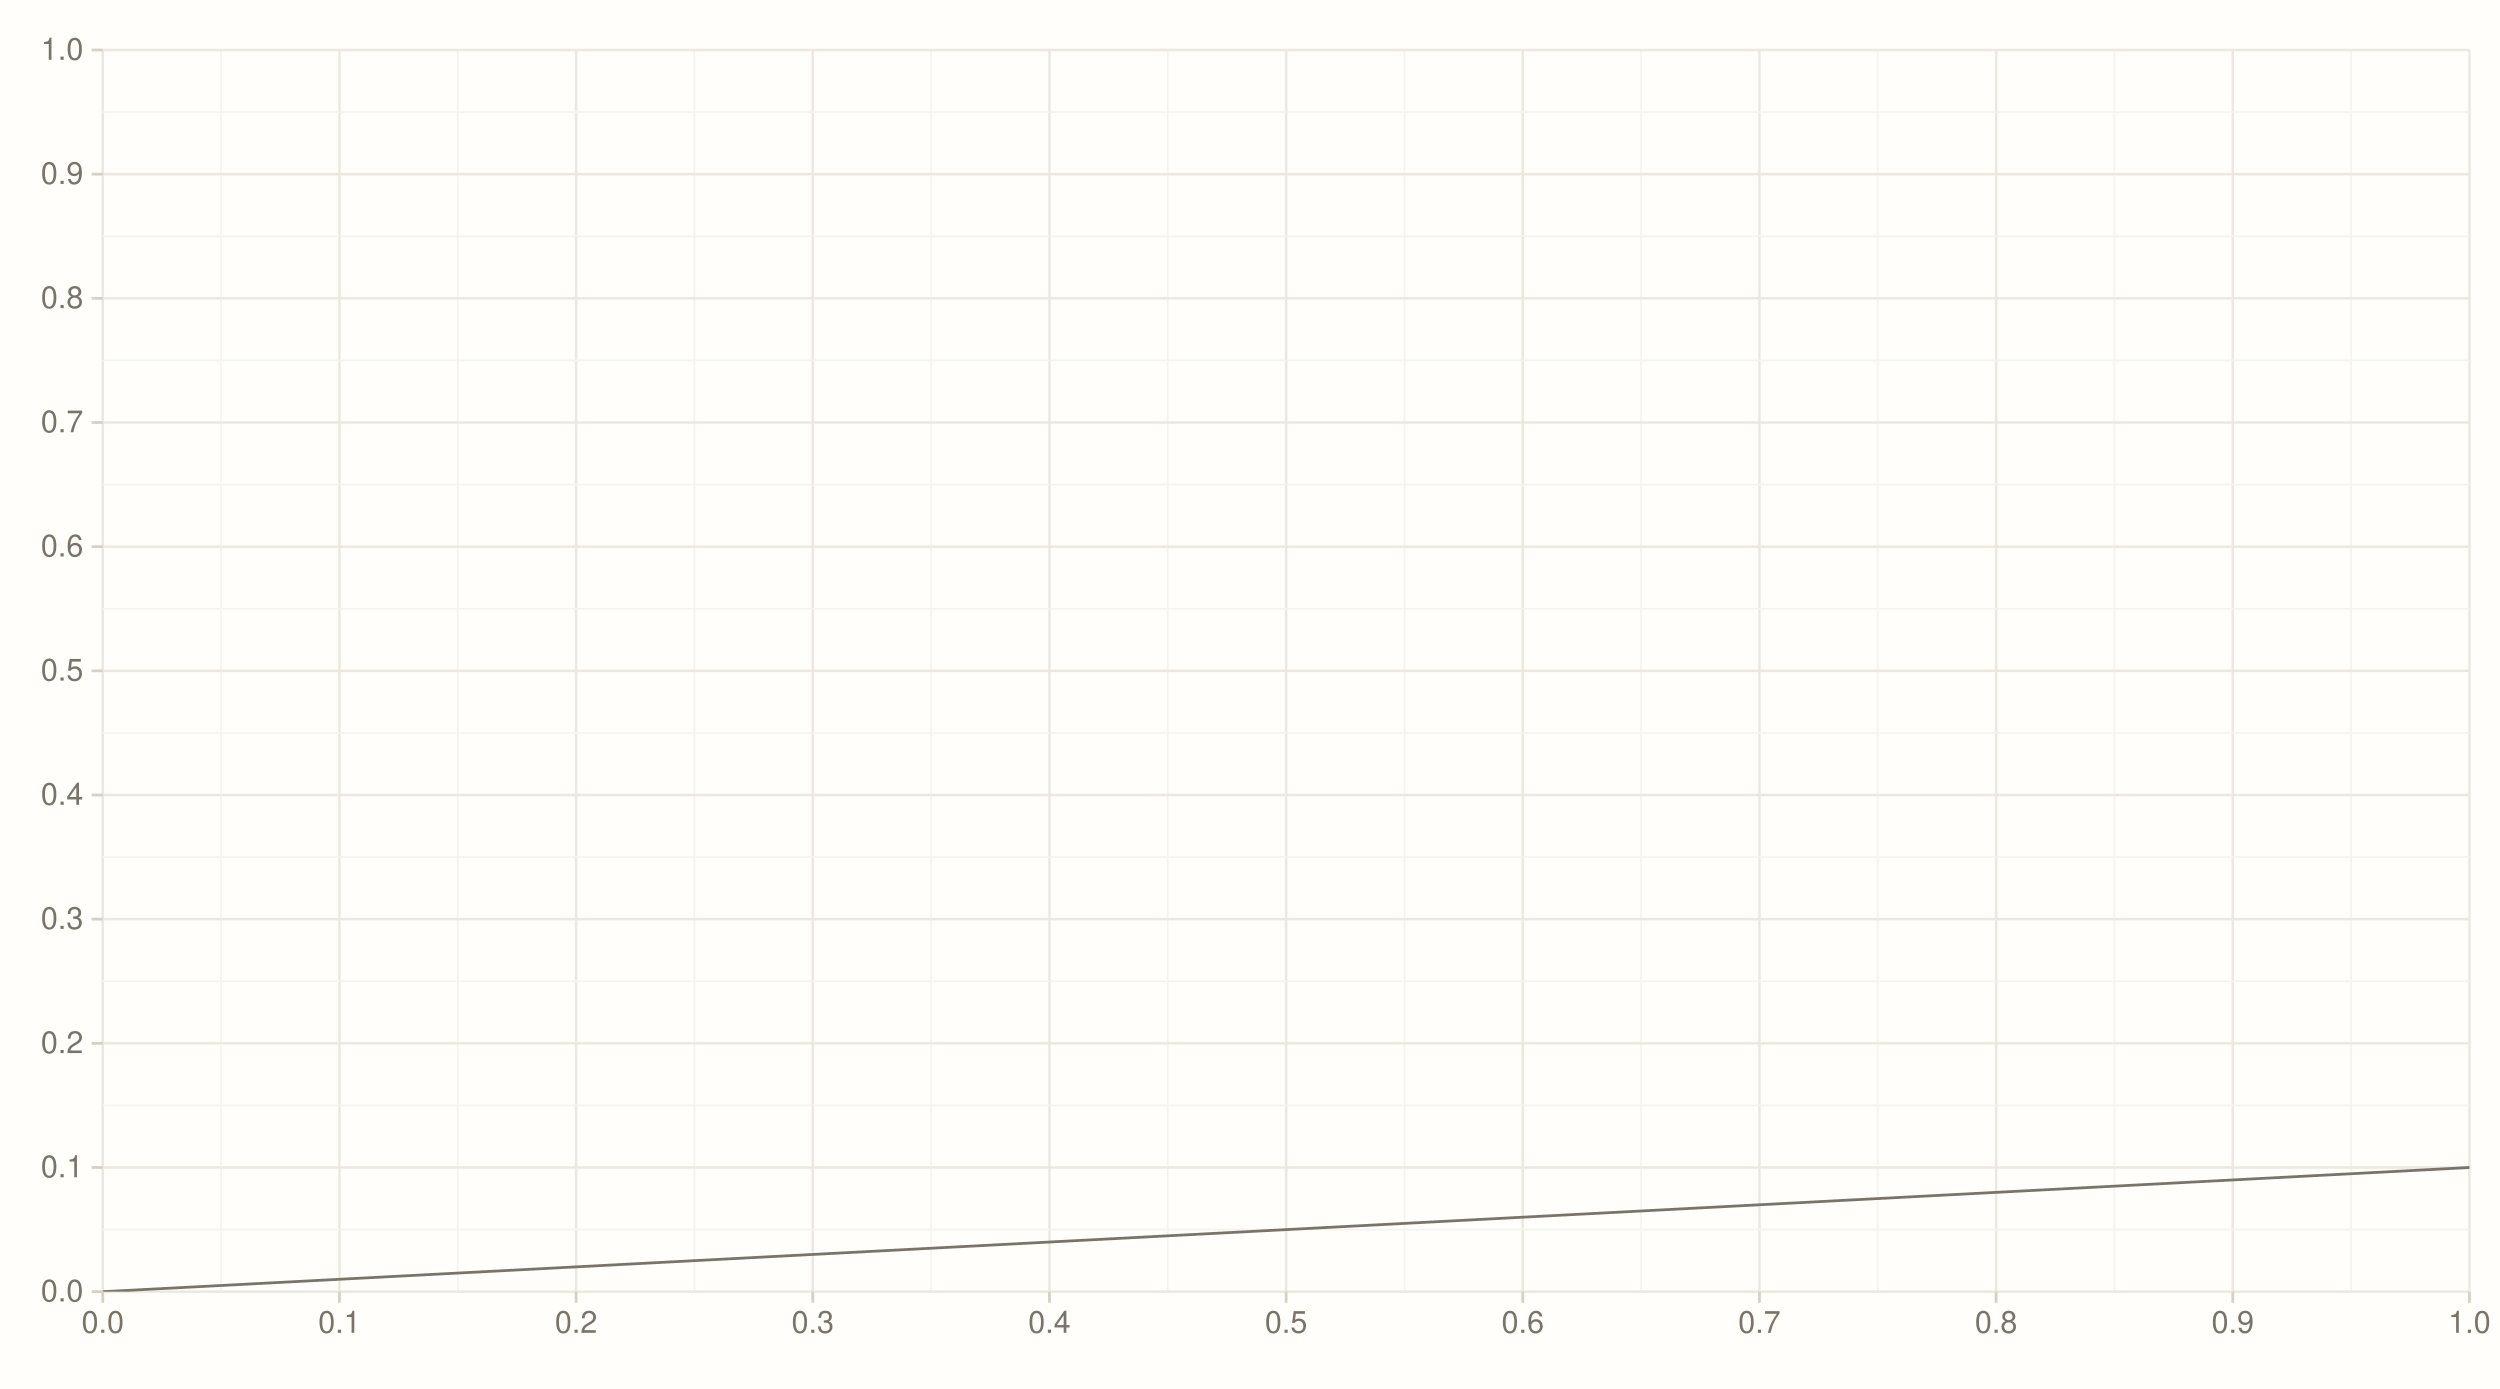
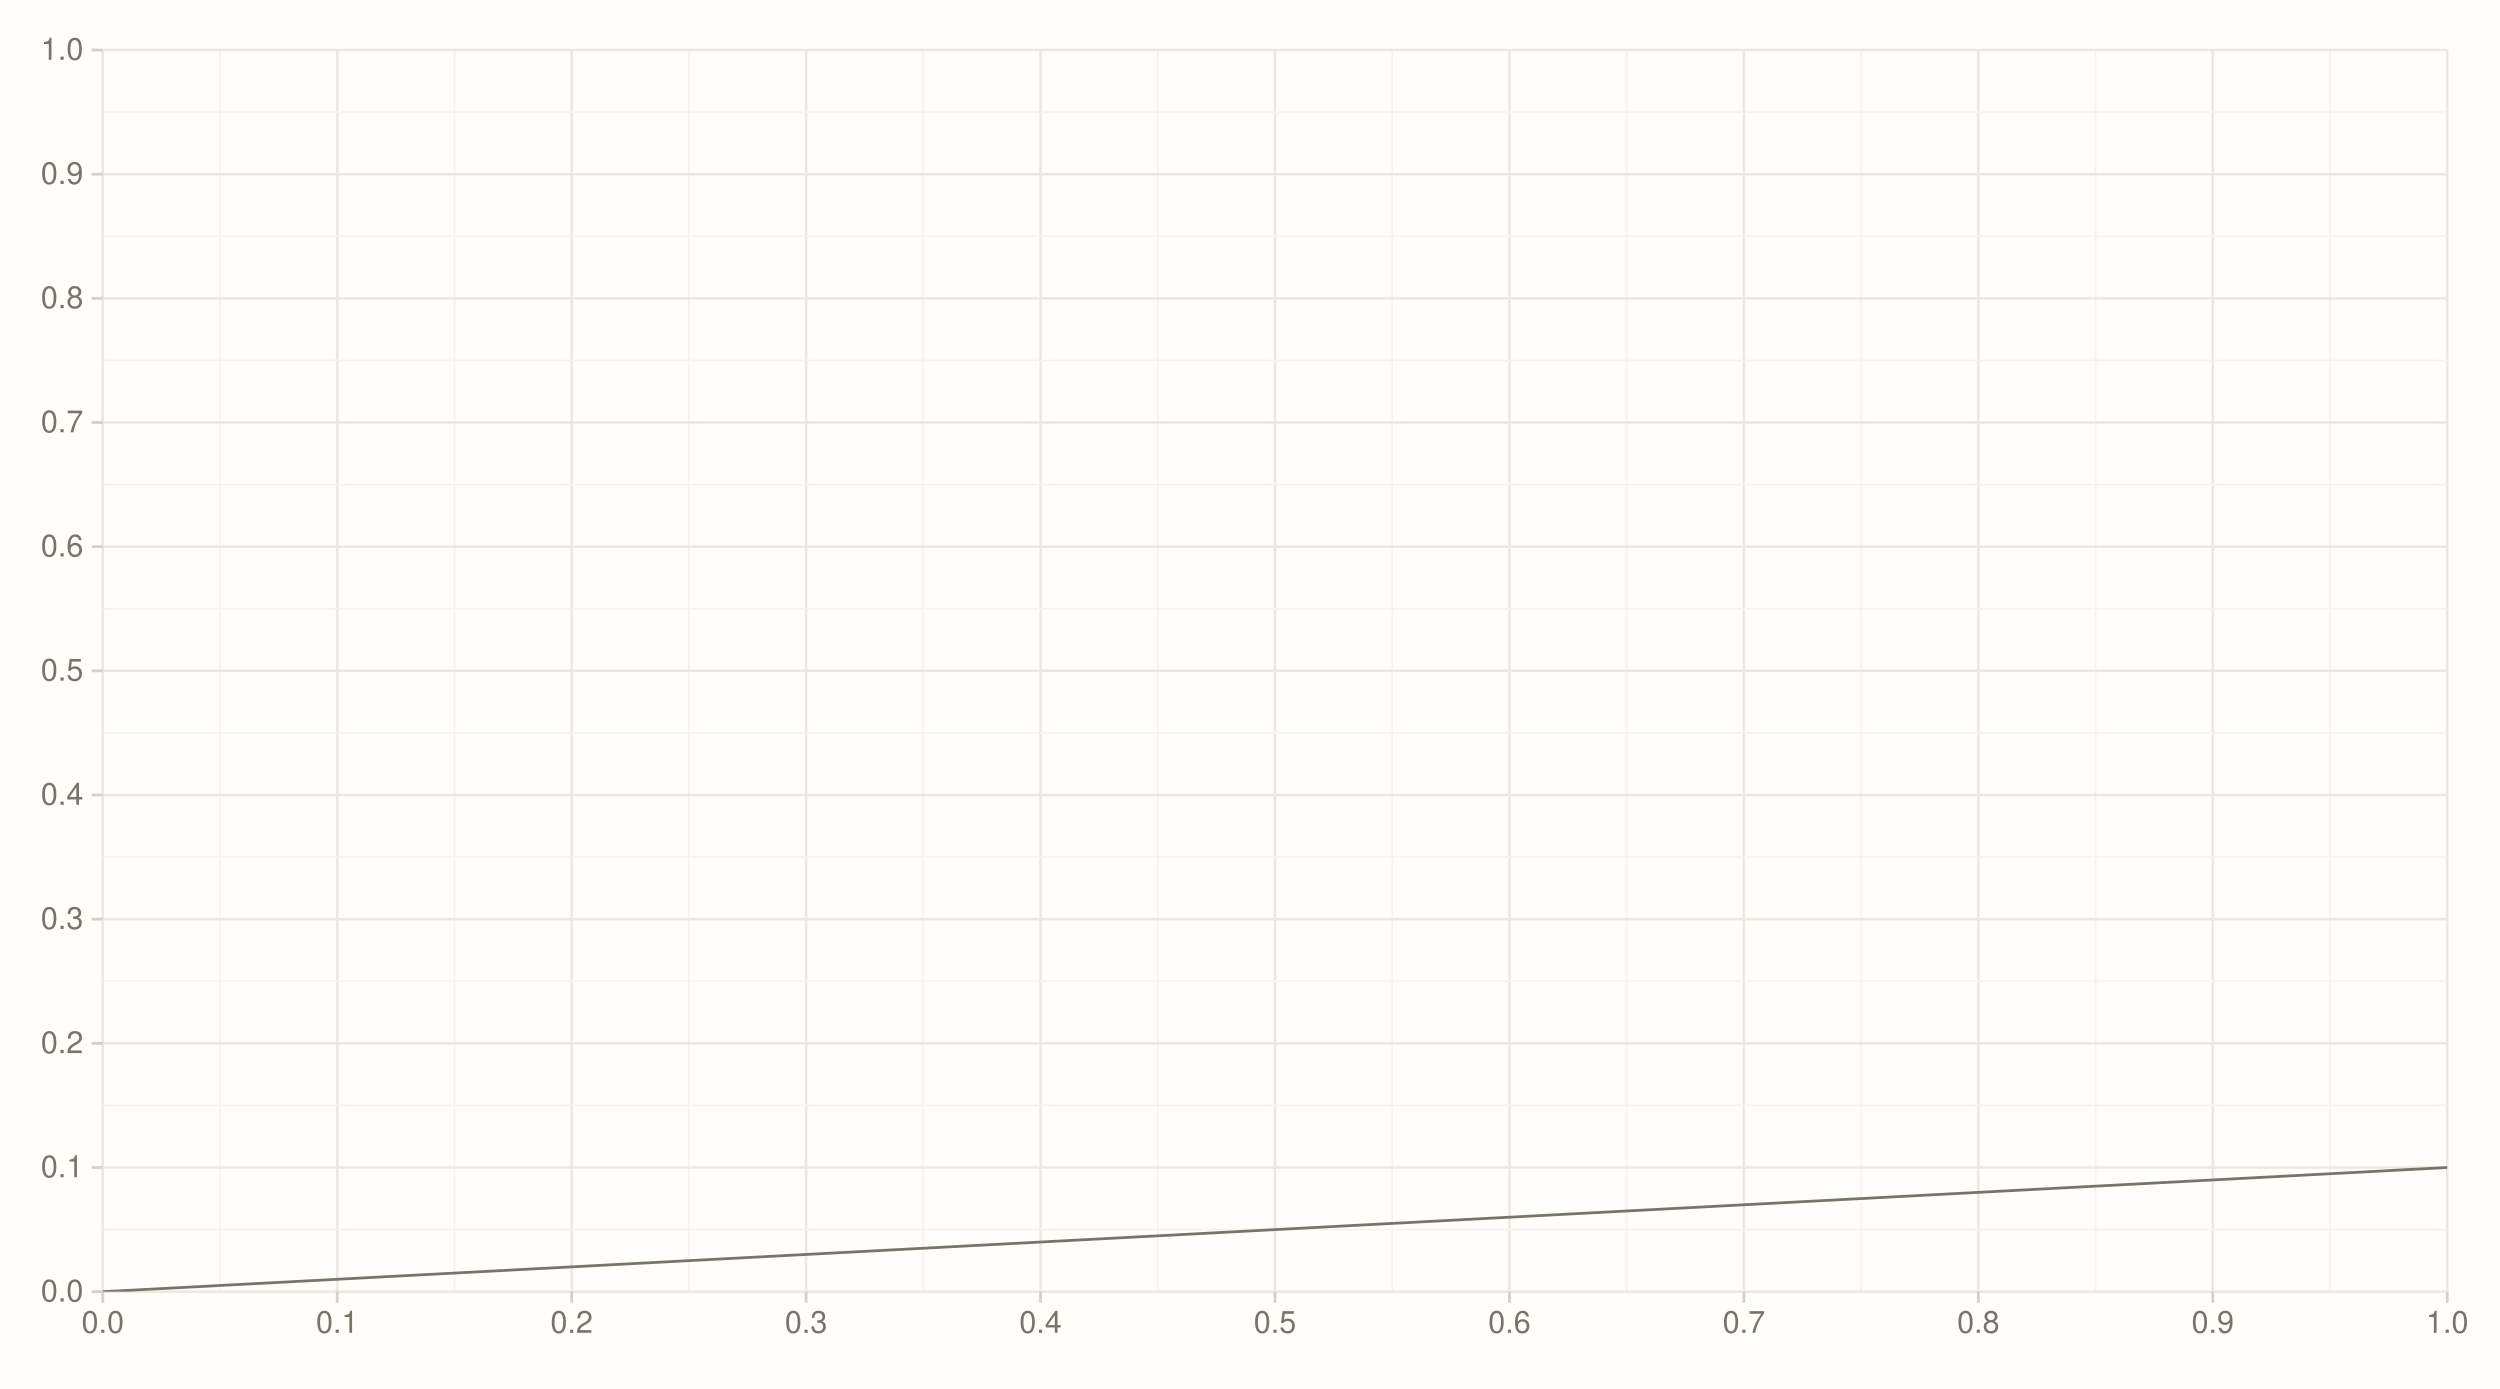
<svg xmlns="http://www.w3.org/2000/svg" width="900" height="500" viewBox="0 0 900 500" font-family="Helvetica, Arial, 'Liberation Sans', sans-serif" font-size="12" style="color:#3A3631">
  <rect width="900" height="500" fill="#FFFEFB" />
  <g class="pt-panels">
    <g class="pt-panel" data-panel="0" transform="translate(11,18)" fill="currentColor" text-anchor="middle">
      <g aria-label="x-grid" aria-hidden="true" stroke="#F6F3EE" stroke-width="0.6">
-         <line x1="68.6" x2="68.6" y1="0" y2="447" />
-         <line x1="153.8" x2="153.8" y1="0" y2="447" />
-         <line x1="239" x2="239" y1="0" y2="447" />
-         <line x1="324.2" x2="324.2" y1="0" y2="447" />
-         <line x1="409.4" x2="409.4" y1="0" y2="447" />
-         <line x1="494.6" x2="494.6" y1="0" y2="447" />
-         <line x1="579.8" x2="579.8" y1="0" y2="447" />
-         <line x1="665" x2="665" y1="0" y2="447" />
-         <line x1="750.2" x2="750.2" y1="0" y2="447" />
-         <line x1="835.4" x2="835.4" y1="0" y2="447" />
+         <line x1="68.2" x2="68.2" y1="0" y2="447" />
+         <line x1="152.6" x2="152.6" y1="0" y2="447" />
+         <line x1="237" x2="237" y1="0" y2="447" />
+         <line x1="321.4" x2="321.4" y1="0" y2="447" />
+         <line x1="405.8" x2="405.8" y1="0" y2="447" />
+         <line x1="490.2" x2="490.2" y1="0" y2="447" />
+         <line x1="574.6" x2="574.6" y1="0" y2="447" />
+         <line x1="659" x2="659" y1="0" y2="447" />
+         <line x1="743.4" x2="743.4" y1="0" y2="447" />
+         <line x1="827.8" x2="827.8" y1="0" y2="447" />
      </g>
      <g aria-label="x-grid" aria-hidden="true" stroke="#ECE8E1" stroke-width="0.9">
        <line x1="26" x2="26" y1="0" y2="447" />
-         <line x1="111.2" x2="111.2" y1="0" y2="447" />
-         <line x1="196.4" x2="196.4" y1="0" y2="447" />
-         <line x1="281.6" x2="281.6" y1="0" y2="447" />
-         <line x1="366.8" x2="366.8" y1="0" y2="447" />
-         <line x1="452" x2="452" y1="0" y2="447" />
-         <line x1="537.2" x2="537.2" y1="0" y2="447" />
-         <line x1="622.4" x2="622.4" y1="0" y2="447" />
-         <line x1="707.6" x2="707.6" y1="0" y2="447" />
-         <line x1="792.8" x2="792.8" y1="0" y2="447" />
-         <line x1="878" x2="878" y1="0" y2="447" />
+         <line x1="110.4" x2="110.4" y1="0" y2="447" />
+         <line x1="194.8" x2="194.8" y1="0" y2="447" />
+         <line x1="279.2" x2="279.2" y1="0" y2="447" />
+         <line x1="363.6" x2="363.6" y1="0" y2="447" />
+         <line x1="448" x2="448" y1="0" y2="447" />
+         <line x1="532.4" x2="532.4" y1="0" y2="447" />
+         <line x1="616.8" x2="616.8" y1="0" y2="447" />
+         <line x1="701.2" x2="701.2" y1="0" y2="447" />
+         <line x1="785.6" x2="785.6" y1="0" y2="447" />
+         <line x1="870" x2="870" y1="0" y2="447" />
      </g>
      <g aria-label="y-grid" aria-hidden="true" stroke="#F6F3EE" stroke-width="0.6">
-         <line x1="26" x2="878" y1="424.65" y2="424.65" />
-         <line x1="26" x2="878" y1="379.95" y2="379.95" />
-         <line x1="26" x2="878" y1="335.25" y2="335.25" />
-         <line x1="26" x2="878" y1="290.55" y2="290.55" />
-         <line x1="26" x2="878" y1="245.85" y2="245.85" />
-         <line x1="26" x2="878" y1="201.15" y2="201.15" />
-         <line x1="26" x2="878" y1="156.45" y2="156.45" />
-         <line x1="26" x2="878" y1="111.75" y2="111.75" />
-         <line x1="26" x2="878" y1="67.05" y2="67.05" />
-         <line x1="26" x2="878" y1="22.35" y2="22.35" />
+         <line x1="26" x2="870" y1="424.65" y2="424.65" />
+         <line x1="26" x2="870" y1="379.95" y2="379.95" />
+         <line x1="26" x2="870" y1="335.25" y2="335.25" />
+         <line x1="26" x2="870" y1="290.55" y2="290.55" />
+         <line x1="26" x2="870" y1="245.85" y2="245.85" />
+         <line x1="26" x2="870" y1="201.15" y2="201.15" />
+         <line x1="26" x2="870" y1="156.45" y2="156.45" />
+         <line x1="26" x2="870" y1="111.75" y2="111.75" />
+         <line x1="26" x2="870" y1="67.05" y2="67.05" />
+         <line x1="26" x2="870" y1="22.35" y2="22.35" />
      </g>
      <g aria-label="y-grid" aria-hidden="true" stroke="#ECE8E1" stroke-width="0.9">
-         <line x1="26" x2="878" y1="447" y2="447" />
-         <line x1="26" x2="878" y1="402.3" y2="402.3" />
-         <line x1="26" x2="878" y1="357.6" y2="357.6" />
-         <line x1="26" x2="878" y1="312.9" y2="312.9" />
-         <line x1="26" x2="878" y1="268.2" y2="268.2" />
-         <line x1="26" x2="878" y1="223.5" y2="223.5" />
-         <line x1="26" x2="878" y1="178.8" y2="178.8" />
-         <line x1="26" x2="878" y1="134.1" y2="134.1" />
-         <line x1="26" x2="878" y1="89.4" y2="89.4" />
-         <line x1="26" x2="878" y1="44.7" y2="44.7" />
-         <line x1="26" x2="878" y1="0" y2="0" />
+         <line x1="26" x2="870" y1="447" y2="447" />
+         <line x1="26" x2="870" y1="402.3" y2="402.3" />
+         <line x1="26" x2="870" y1="357.6" y2="357.6" />
+         <line x1="26" x2="870" y1="312.9" y2="312.9" />
+         <line x1="26" x2="870" y1="268.2" y2="268.2" />
+         <line x1="26" x2="870" y1="223.5" y2="223.5" />
+         <line x1="26" x2="870" y1="178.8" y2="178.8" />
+         <line x1="26" x2="870" y1="134.1" y2="134.1" />
+         <line x1="26" x2="870" y1="89.4" y2="89.4" />
+         <line x1="26" x2="870" y1="44.7" y2="44.7" />
+         <line x1="26" x2="870" y1="0" y2="0" />
      </g>
-       <clipPath id="plot-clip-6">
-         <rect x="26" y="0" width="852" height="447" />
+       <clipPath id="plot-clip-3">
+         <rect x="26" y="0" width="844" height="447" />
      </clipPath>
-       <g aria-label="line" clip-path="url(#plot-clip-6)">
+       <g aria-label="line" clip-path="url(#plot-clip-3)">
        <g fill="none" stroke="#7A736A" stroke-linejoin="round" stroke-linecap="round">
-           <path d="M26,447L878,402.3" />
+           <path d="M26,447L870,402.3" />
        </g>
      </g>
      <g aria-label="x-axis tick" aria-hidden="true" fill="none" stroke="#D6D0C6">
        <path transform="translate(26,447)" d="M0,0L0,4" />
-         <path transform="translate(111.2,447)" d="M0,0L0,4" />
-         <path transform="translate(196.4,447)" d="M0,0L0,4" />
-         <path transform="translate(281.6,447)" d="M0,0L0,4" />
-         <path transform="translate(366.8,447)" d="M0,0L0,4" />
-         <path transform="translate(452,447)" d="M0,0L0,4" />
-         <path transform="translate(537.2,447)" d="M0,0L0,4" />
-         <path transform="translate(622.4,447)" d="M0,0L0,4" />
-         <path transform="translate(707.6,447)" d="M0,0L0,4" />
-         <path transform="translate(792.8,447)" d="M0,0L0,4" />
-         <path transform="translate(878,447)" d="M0,0L0,4" />
+         <path transform="translate(110.4,447)" d="M0,0L0,4" />
+         <path transform="translate(194.8,447)" d="M0,0L0,4" />
+         <path transform="translate(279.2,447)" d="M0,0L0,4" />
+         <path transform="translate(363.6,447)" d="M0,0L0,4" />
+         <path transform="translate(448,447)" d="M0,0L0,4" />
+         <path transform="translate(532.4,447)" d="M0,0L0,4" />
+         <path transform="translate(616.8,447)" d="M0,0L0,4" />
+         <path transform="translate(701.2,447)" d="M0,0L0,4" />
+         <path transform="translate(785.6,447)" d="M0,0L0,4" />
+         <path transform="translate(870,447)" d="M0,0L0,4" />
      </g>
      <g aria-label="x-axis tick label" fill="#7A736A" font-size="11" font-variant="tabular-nums" transform="translate(0,7)">
        <text y="0.71em" transform="translate(26,447)">0.0</text>
-         <text y="0.71em" transform="translate(111.2,447)">0.1</text>
-         <text y="0.71em" transform="translate(196.4,447)">0.2</text>
-         <text y="0.71em" transform="translate(281.6,447)">0.3</text>
-         <text y="0.71em" transform="translate(366.8,447)">0.4</text>
-         <text y="0.71em" transform="translate(452,447)">0.5</text>
-         <text y="0.71em" transform="translate(537.2,447)">0.6</text>
-         <text y="0.71em" transform="translate(622.4,447)">0.7</text>
-         <text y="0.71em" transform="translate(707.6,447)">0.8</text>
-         <text y="0.71em" transform="translate(792.8,447)">0.9</text>
-         <text y="0.71em" transform="translate(878,447)">1.0</text>
+         <text y="0.71em" transform="translate(110.4,447)">0.1</text>
+         <text y="0.71em" transform="translate(194.8,447)">0.2</text>
+         <text y="0.71em" transform="translate(279.2,447)">0.3</text>
+         <text y="0.71em" transform="translate(363.6,447)">0.4</text>
+         <text y="0.71em" transform="translate(448,447)">0.5</text>
+         <text y="0.71em" transform="translate(532.4,447)">0.6</text>
+         <text y="0.71em" transform="translate(616.8,447)">0.7</text>
+         <text y="0.71em" transform="translate(701.2,447)">0.8</text>
+         <text y="0.71em" transform="translate(785.6,447)">0.9</text>
+         <text y="0.71em" transform="translate(870,447)">1.0</text>
      </g>
      <g aria-label="y-axis tick" aria-hidden="true" fill="none" stroke="#D6D0C6">
        <path transform="translate(26,447)" d="M0,0L-4,0" />
        <path transform="translate(26,402.3)" d="M0,0L-4,0" />
        <path transform="translate(26,357.6)" d="M0,0L-4,0" />
        <path transform="translate(26,312.9)" d="M0,0L-4,0" />
        <path transform="translate(26,268.2)" d="M0,0L-4,0" />
        <path transform="translate(26,223.5)" d="M0,0L-4,0" />
        <path transform="translate(26,178.8)" d="M0,0L-4,0" />
        <path transform="translate(26,134.1)" d="M0,0L-4,0" />
        <path transform="translate(26,89.4)" d="M0,0L-4,0" />
        <path transform="translate(26,44.7)" d="M0,0L-4,0" />
        <path transform="translate(26,0)" d="M0,0L-4,0" />
      </g>
      <g aria-label="y-axis tick label" fill="#7A736A" text-anchor="end" font-size="11" font-variant="tabular-nums" transform="translate(-7,0)">
        <text y="0.32em" transform="translate(26,447)">0.0</text>
        <text y="0.32em" transform="translate(26,402.3)">0.1</text>
        <text y="0.32em" transform="translate(26,357.6)">0.2</text>
        <text y="0.32em" transform="translate(26,312.9)">0.3</text>
        <text y="0.32em" transform="translate(26,268.2)">0.4</text>
        <text y="0.32em" transform="translate(26,223.5)">0.5</text>
        <text y="0.32em" transform="translate(26,178.8)">0.6</text>
        <text y="0.32em" transform="translate(26,134.1)">0.7</text>
        <text y="0.32em" transform="translate(26,89.4)">0.8</text>
        <text y="0.32em" transform="translate(26,44.7)">0.9</text>
        <text y="0.32em" transform="translate(26,0)">1.0</text>
      </g>
    </g>
  </g>
</svg>
